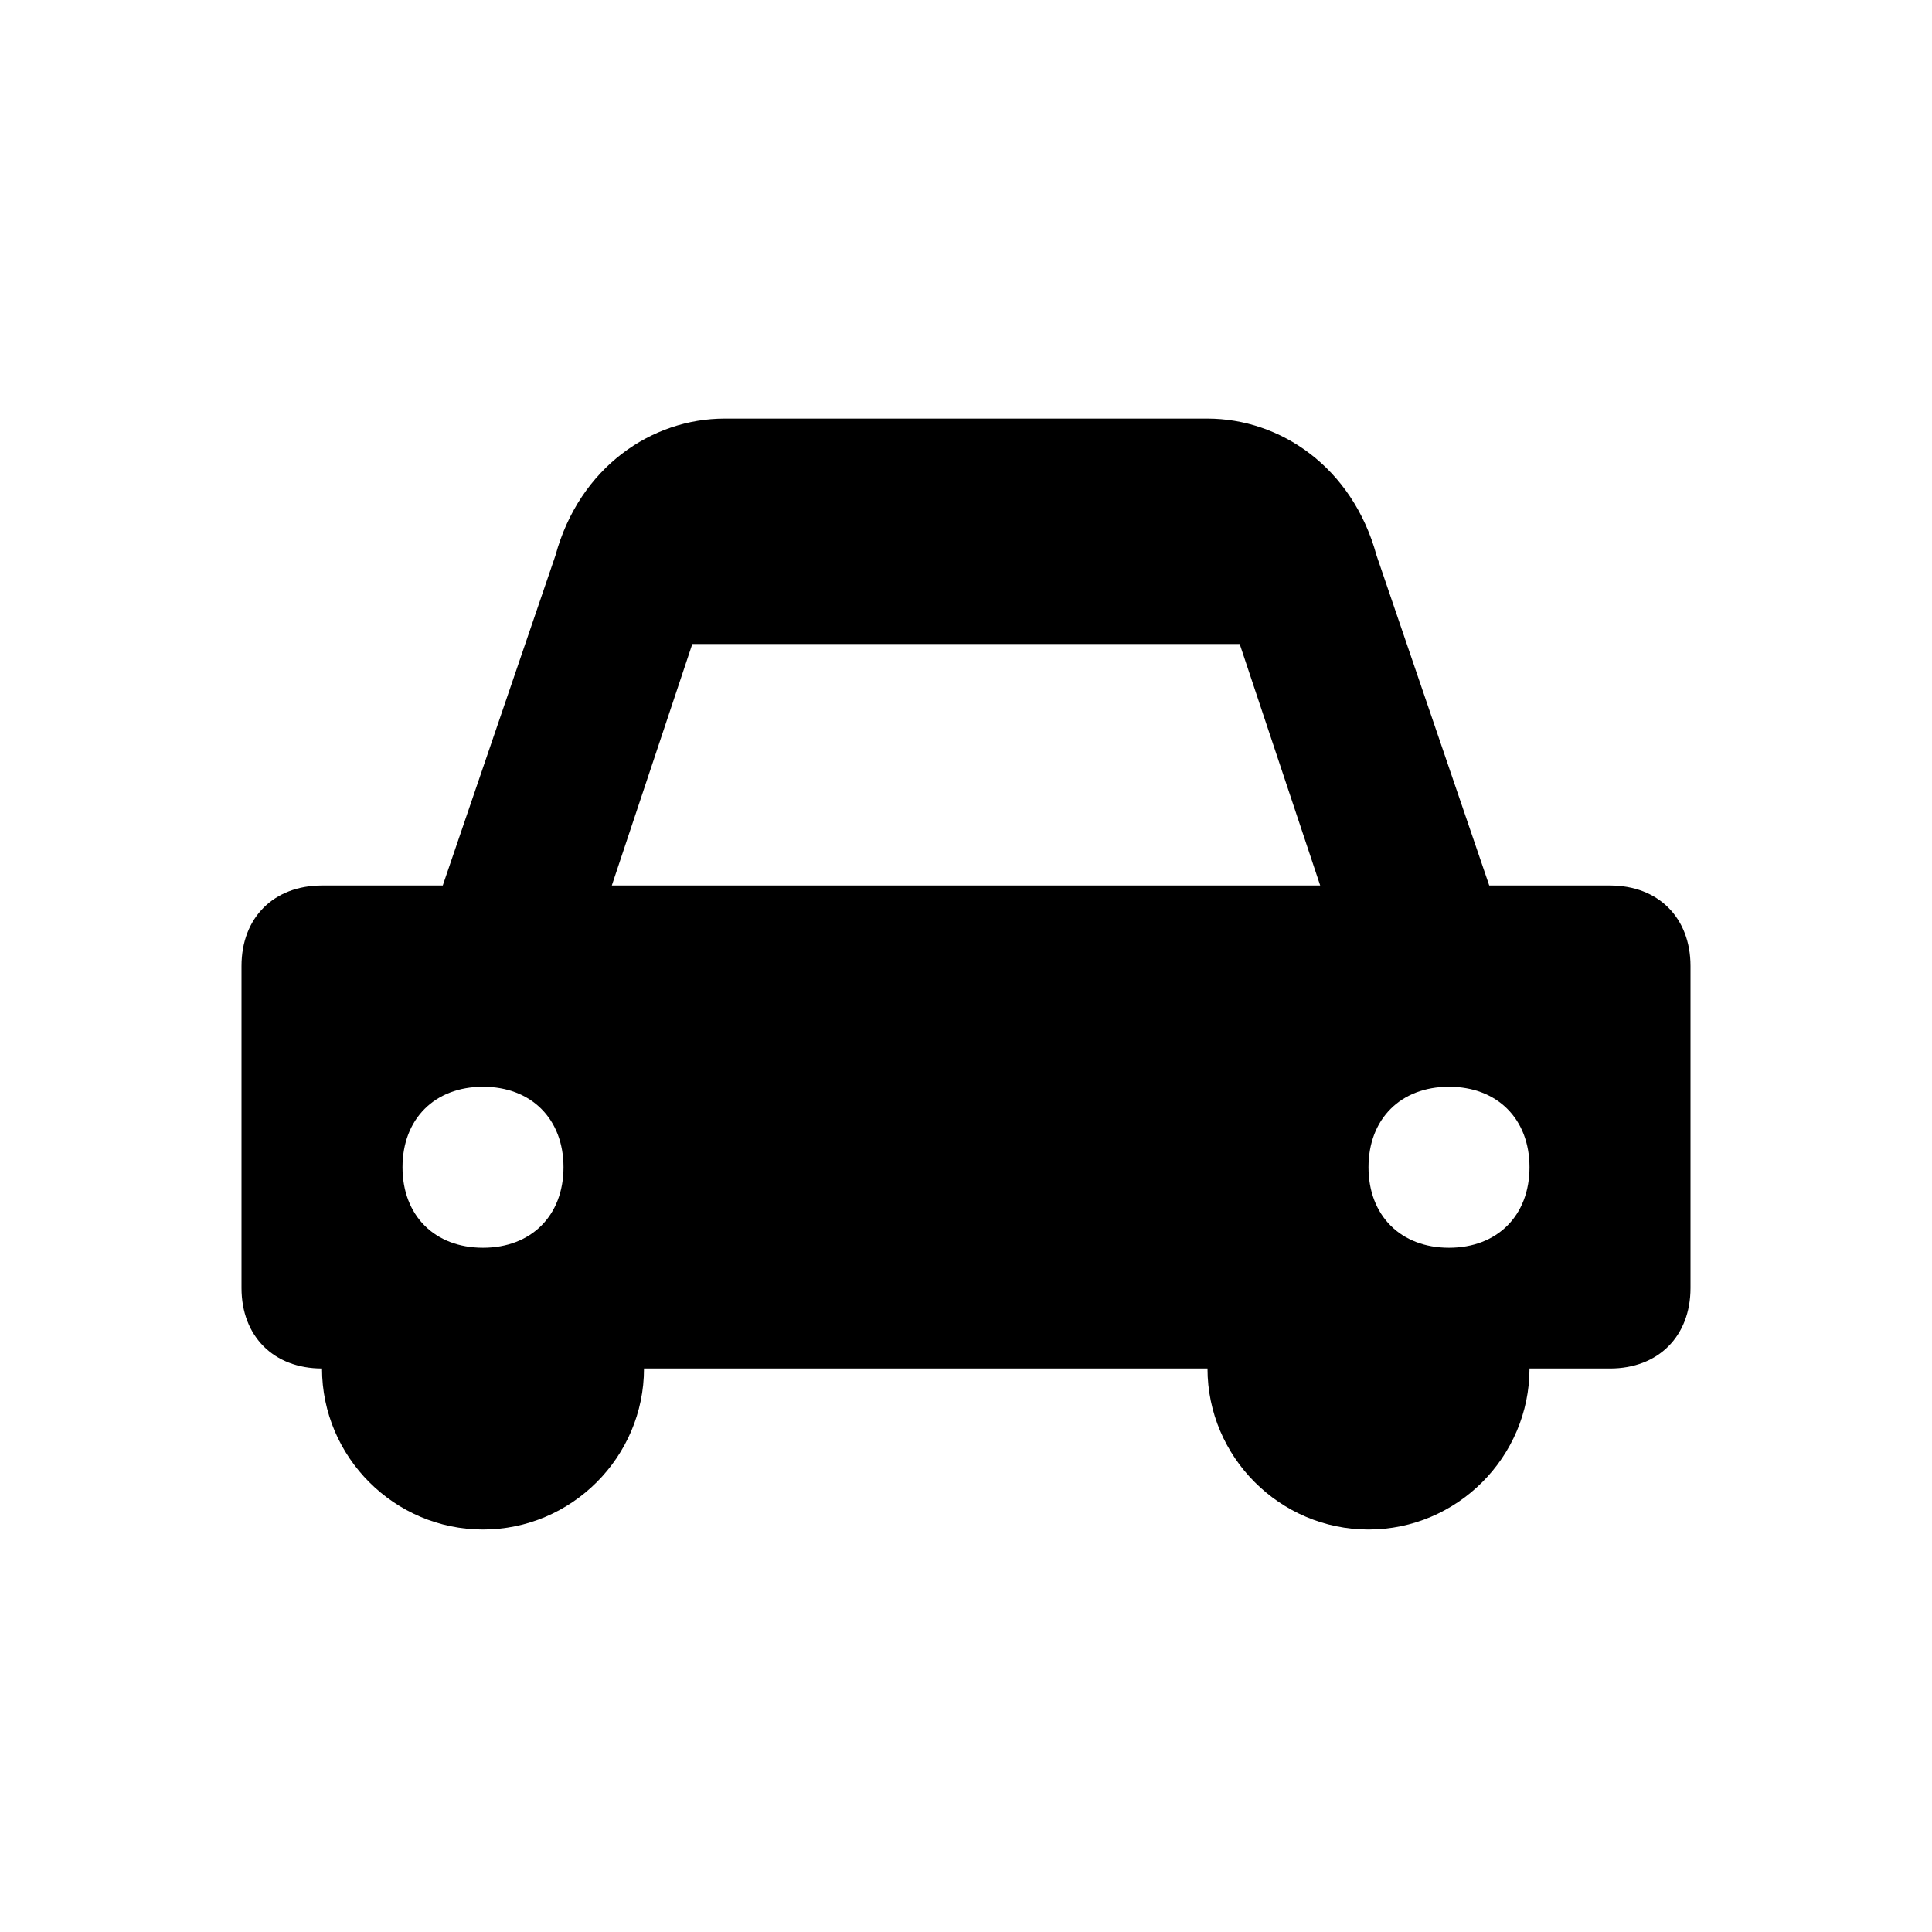
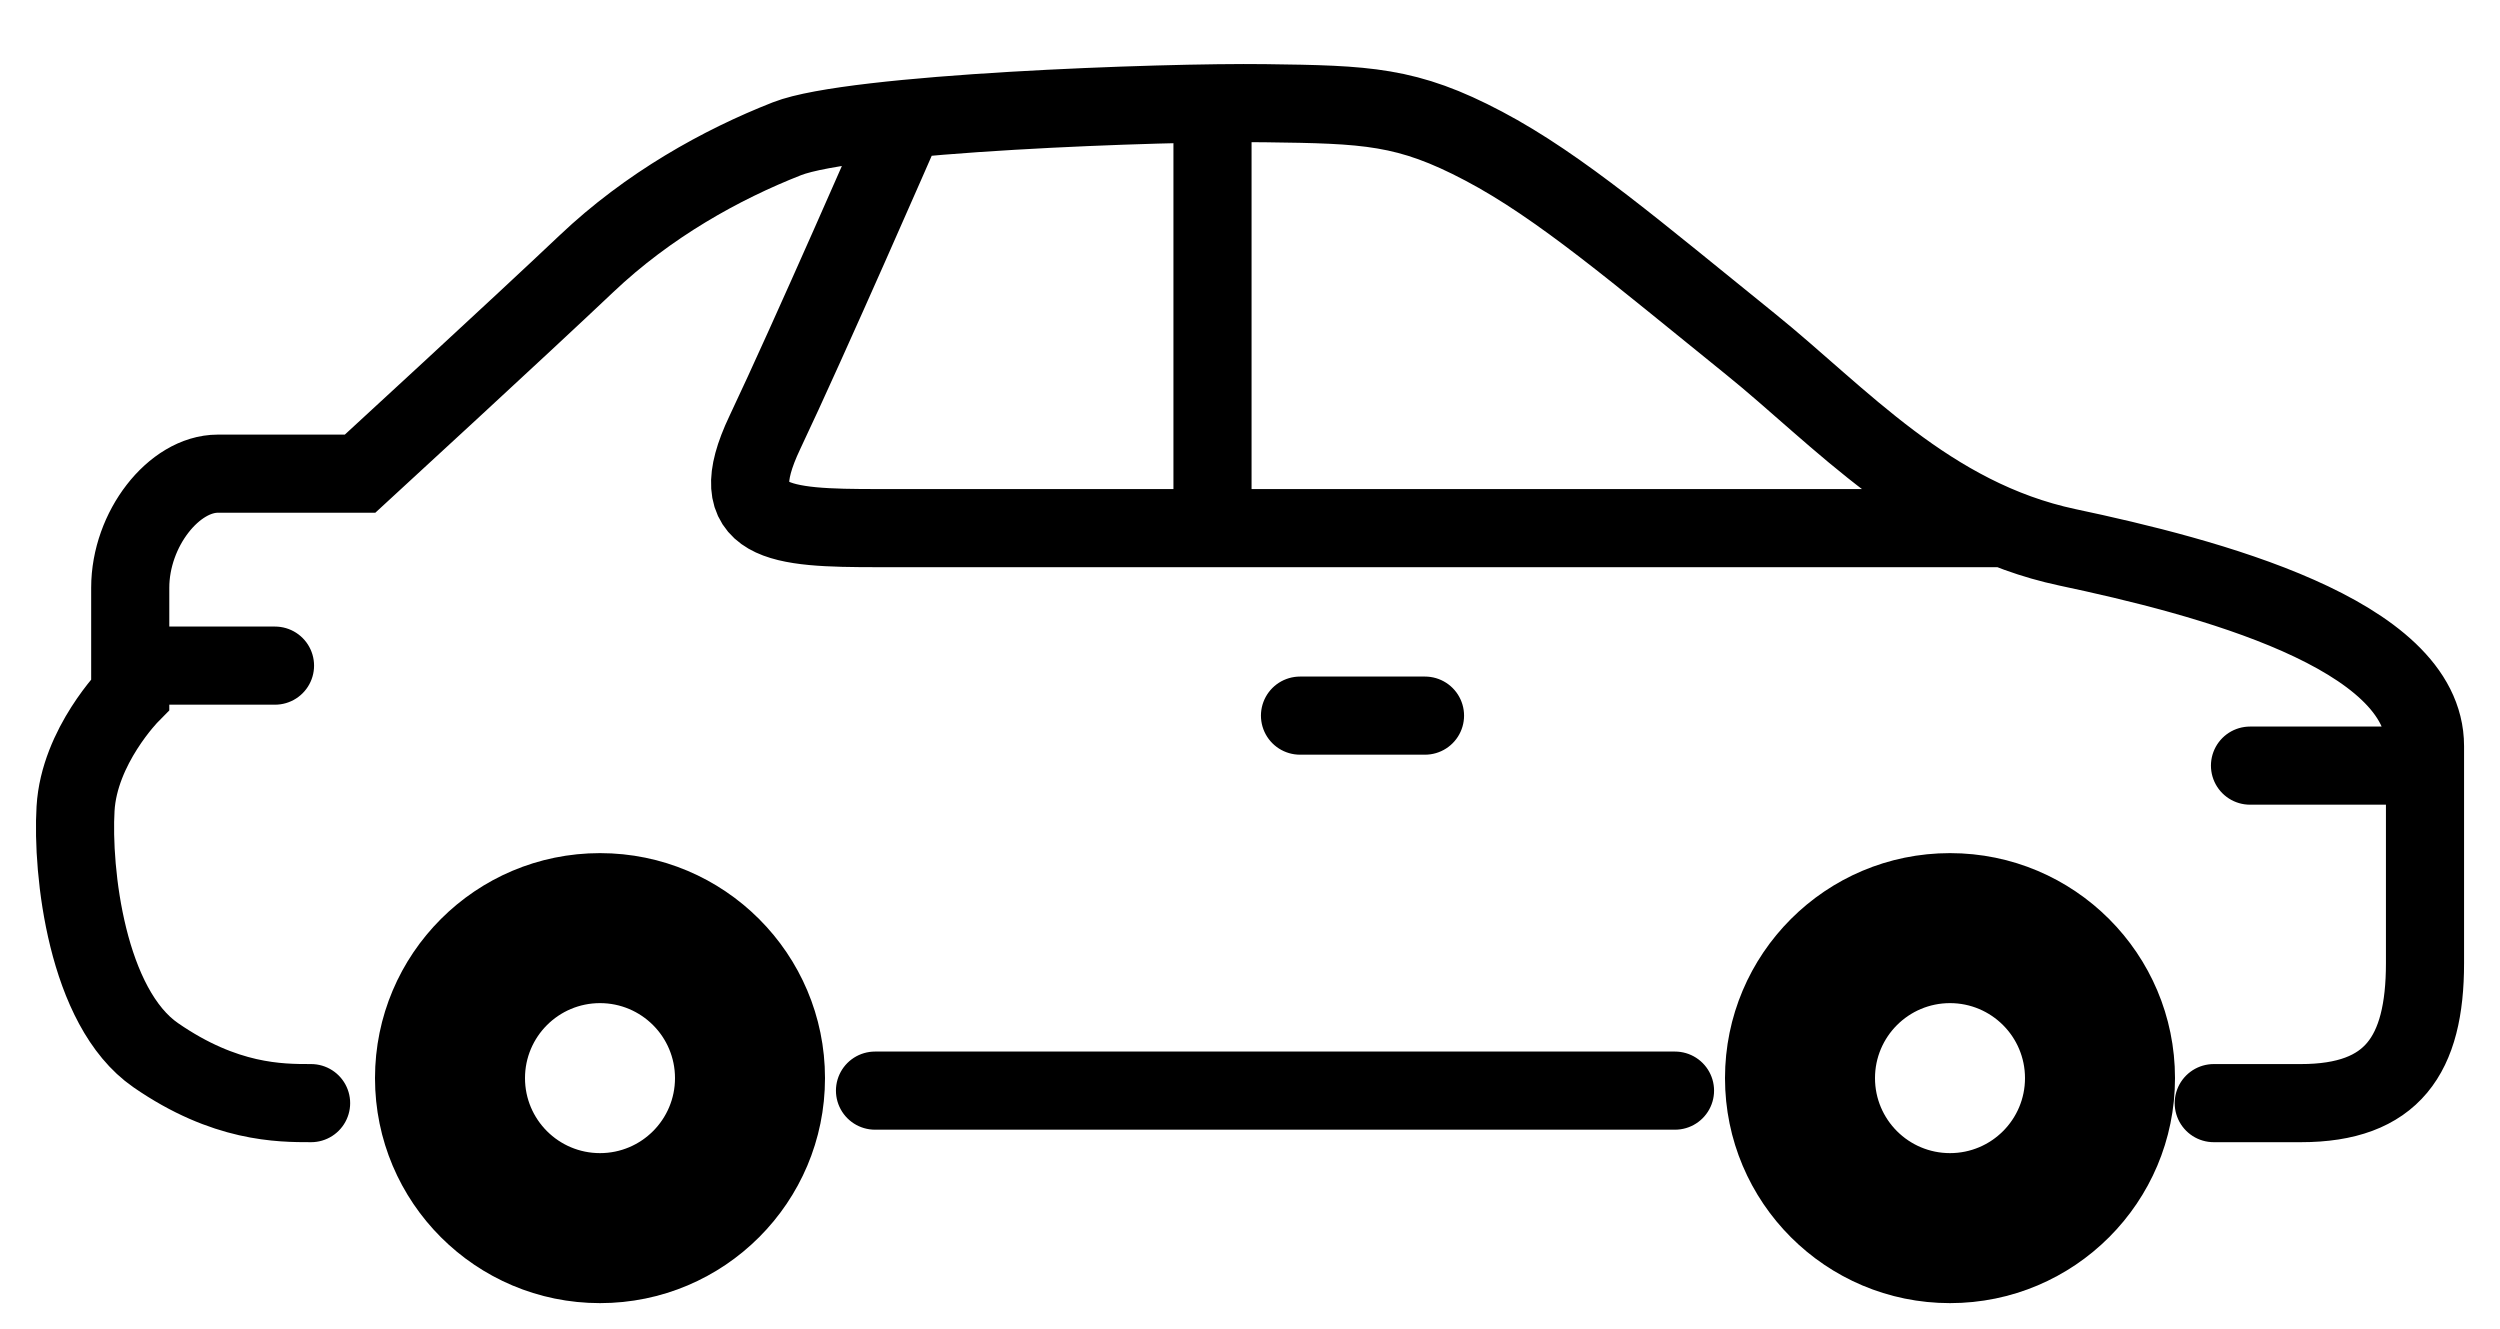
- <svg xmlns="http://www.w3.org/2000/svg" viewBox="0 0 24 24" width="24" height="24">
-   <path d="M5.5,11l1.4-4.1C7.2,5.8,8.1,5.2,9,5.2h6c0.9,0,1.8,0.6,2.1,1.7L18.5,11H20c0.6,0,1,0.4,1,1v4     c0,0.6-0.4,1-1,1h-1c0,1.1-0.9,2-2,2s-2-0.9-2-2H8c0,1.1-0.9,2-2,2s-2-0.9-2-2H4c-0.6,0-1-0.4-1-1v-4     c0-0.6,0.4-1,1-1H5.5z M7.6,11h8.8l-1-3H8.6L7.6,11z M6,15.5c0.6,0,1-0.4,1-1s-0.4-1-1-1s-1,0.4-1,1     S5.4,15.5,6,15.5z M18,15.5c0.6,0,1-0.4,1-1s-0.4-1-1-1s-1,0.4-1,1S17.4,15.5,18,15.5z" />
+ <svg xmlns="http://www.w3.org/2000/svg" viewBox="0 0 32 17">
+   <g fill="none" fill-rule="evenodd">
+     <path d="M28.336 14.12h1.116c1.168 0 1.588-.613 1.588-1.79V9.55c0-1.441-2.802-2.168-4.577-2.544-1.774-.377-2.91-1.677-4.062-2.606-1.44-1.161-2.428-2.012-3.41-2.53-.98-.518-1.493-.532-2.8-.549-1.308-.017-5.278.125-6.118.455-.841.33-1.775.848-2.569 1.602-.793.753-2.895 2.685-2.895 2.685H2.788c-.56 0-1.121.707-1.121 1.46v1.365s-.654.662-.7 1.463c-.047.8.14 2.544 1.027 3.156.887.613 1.587.613 1.988.613m7.553-12.48S10.35 4.356 9.79 5.536c-.56 1.179.187 1.224 1.45 1.224H25.6M15.52 1.48v5.28M28.8 9.8h2.24m-14.4-.64h1.6M3.52 8.52h-1.6m9.28 5.44h10.24" stroke="currentColor" stroke-linecap="round" />
+     <path d="M24.96 10.92a2.88 2.88 0 110 5.76 2.88 2.88 0 010-5.76zm-17.28 0a2.88 2.88 0 110 5.76 2.88 2.88 0 010-5.76zm17.28 1.92a.96.96 0 100 1.92.96.96 0 000-1.92zm-17.28 0a.96.96 0 100 1.92.96.96 0 000-1.92z" fill="currentColor" />
+   </g>
</svg>
